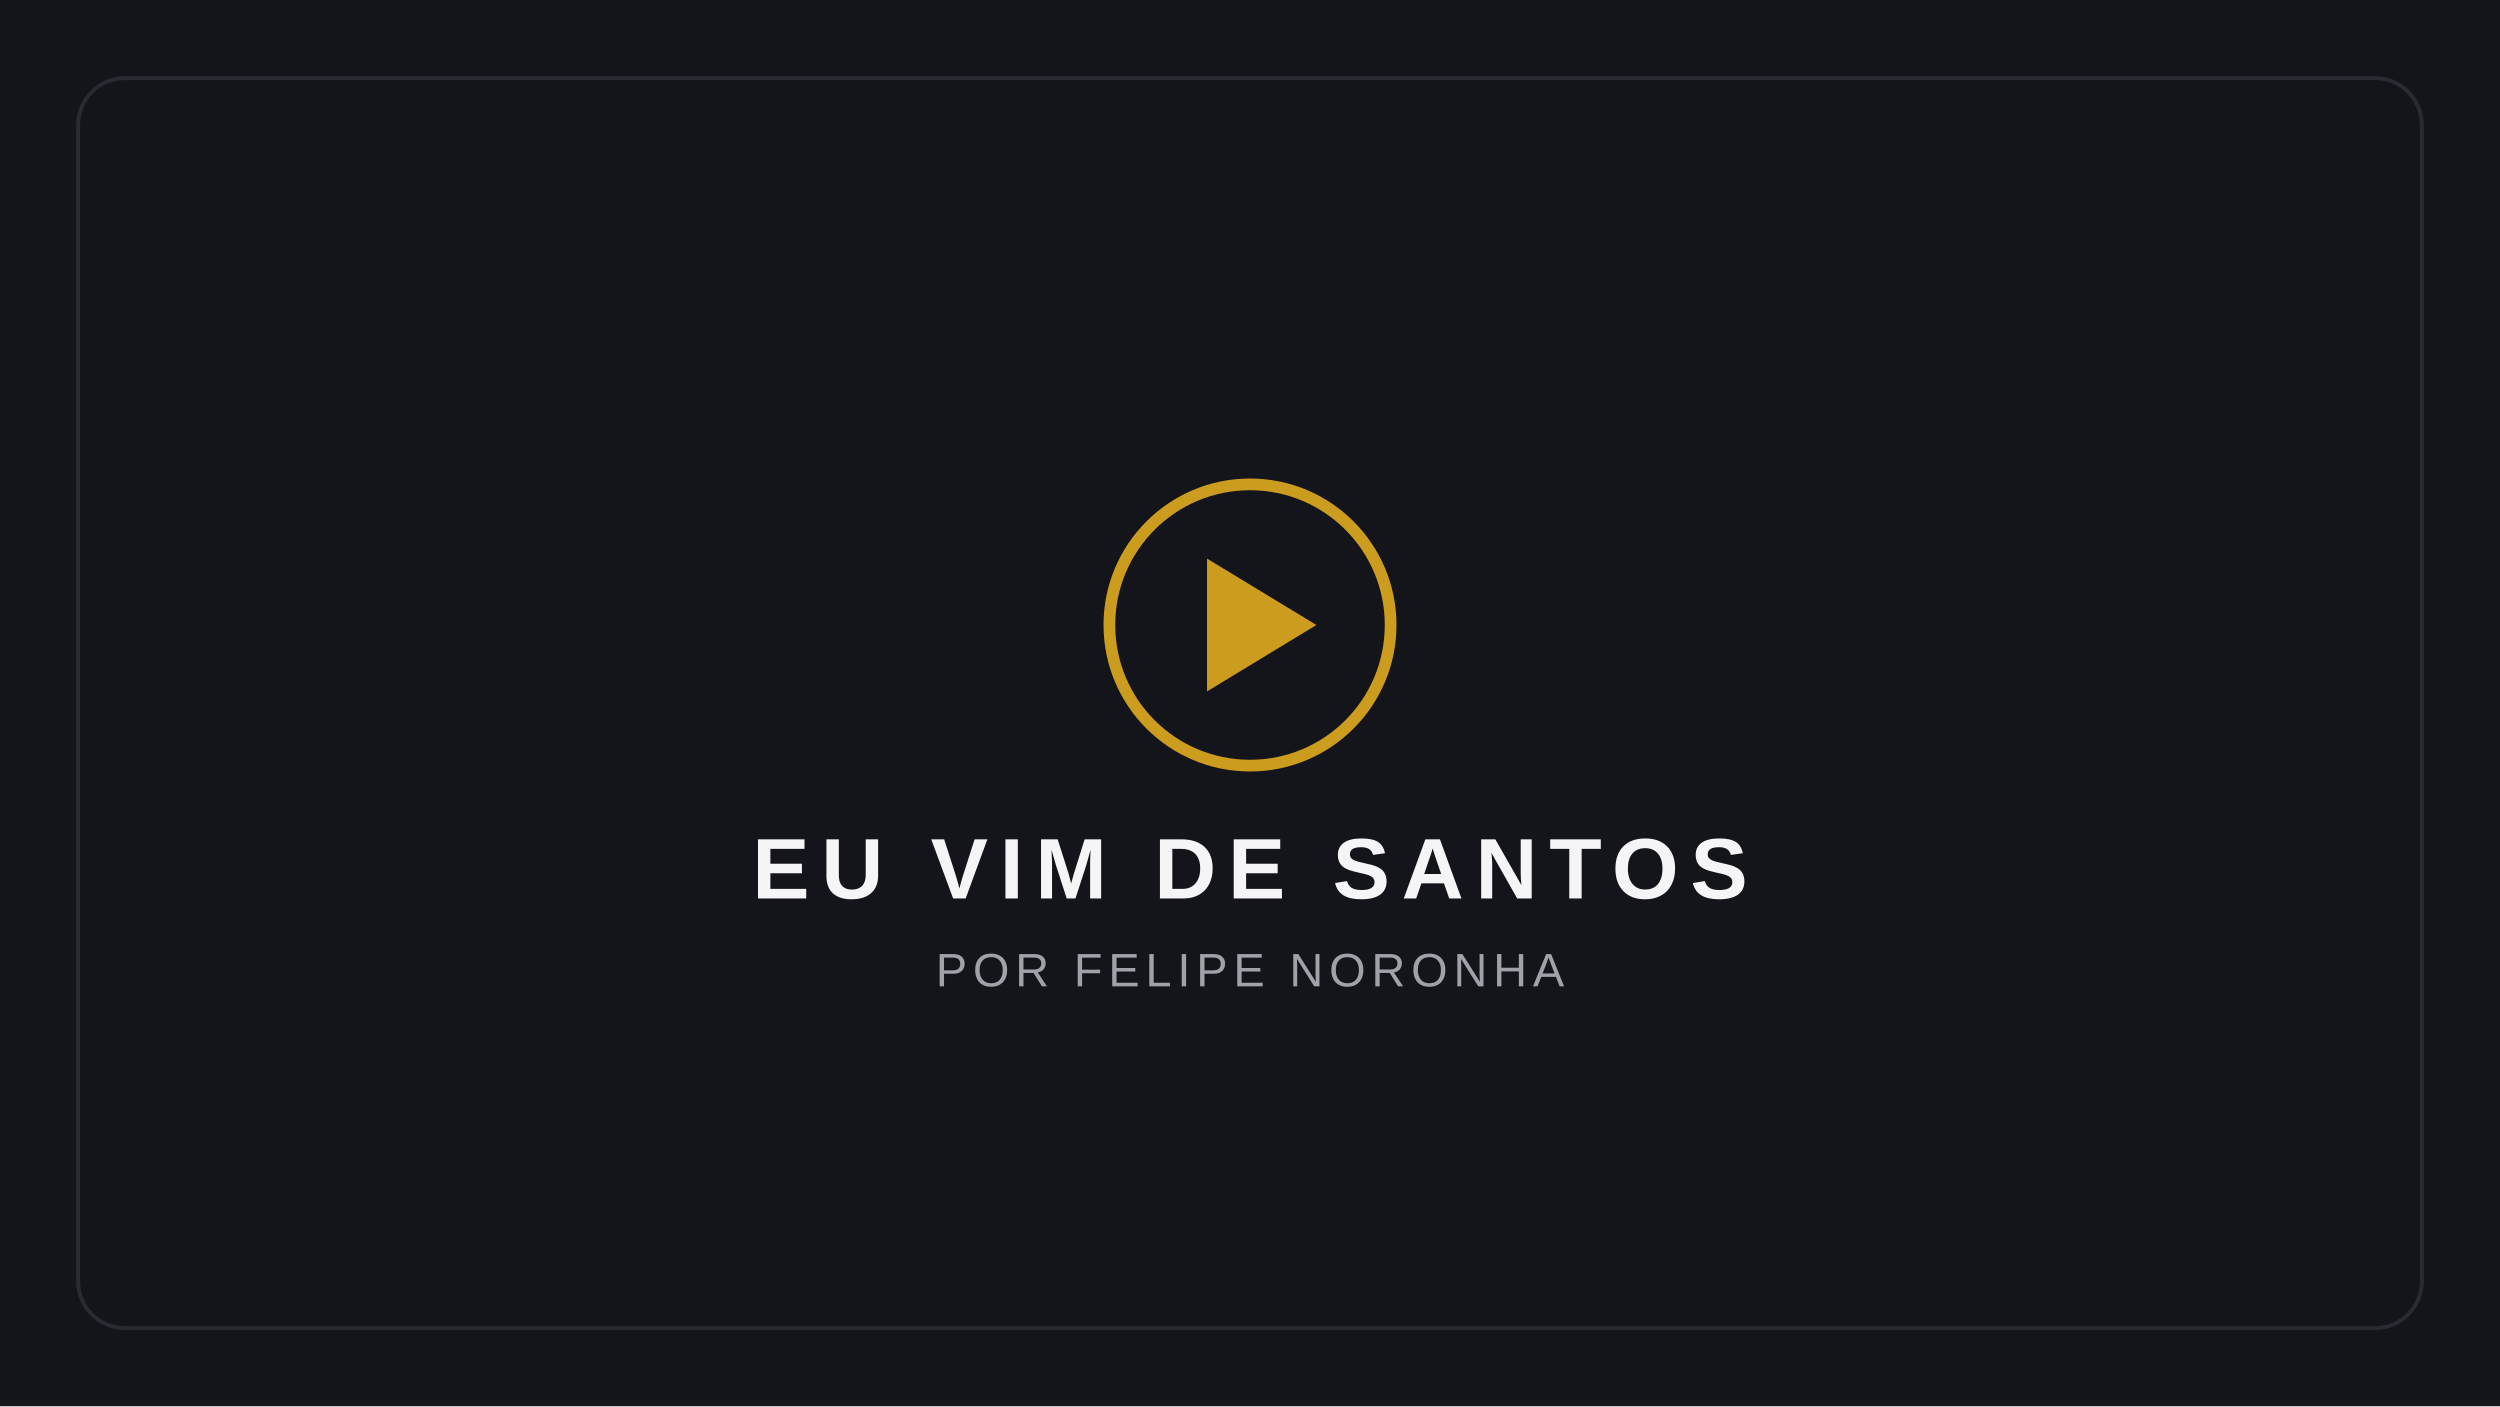
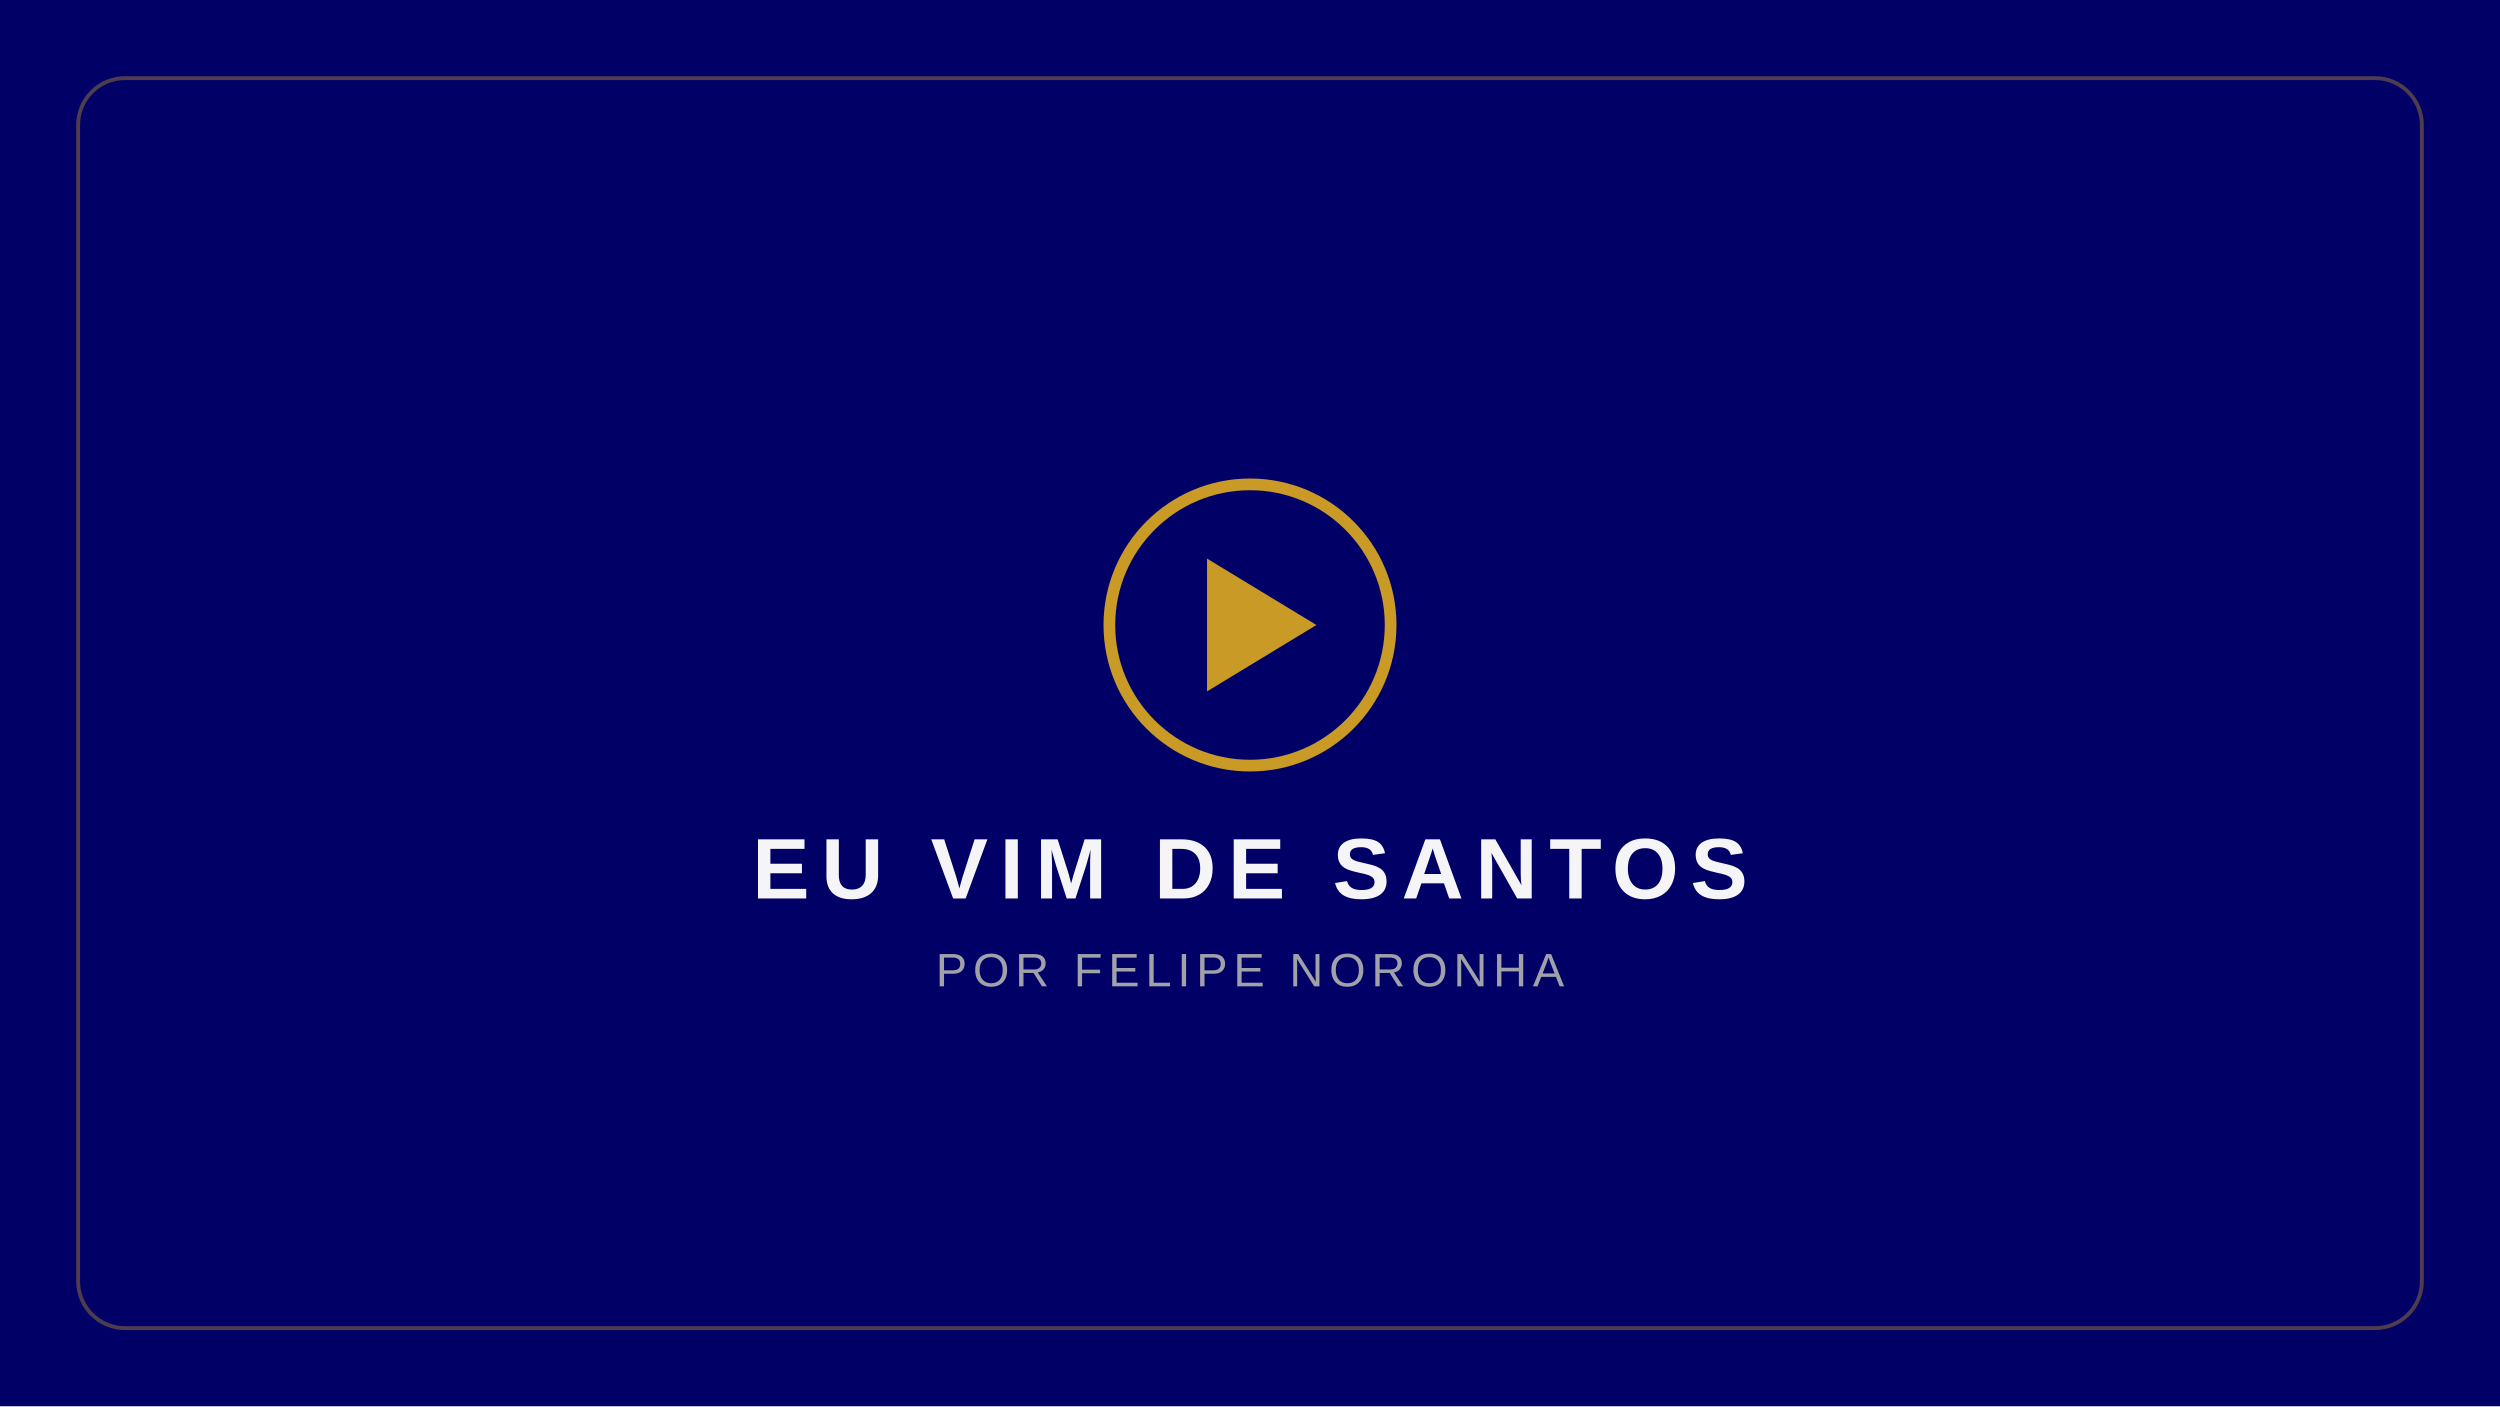
<svg xmlns="http://www.w3.org/2000/svg" viewBox="0 0 1280 720" role="img" aria-label="Eu Vim de Santos">
-   <rect width="1280" height="720" fill="#14141b" />
-   <rect x="40" y="40" width="1200" height="640" rx="24" fill="none" stroke="#2a2a33" stroke-width="2" />
+   <rect width="1280" height="720" fill="#010066" />
+   <rect x="40" y="40" width="1200" height="640" rx="24" fill="none" stroke="#e0ab1f" stroke-width="2" opacity="0.35" />
  <g transform="translate(640,320)" opacity="0.9">
    <circle r="72" fill="none" stroke="#e0ab1f" stroke-width="6" />
    <path d="M-22 -34 34 0 -22 34z" fill="#e0ab1f" />
  </g>
  <text x="640" y="460" text-anchor="middle" font-family="Arial,Helvetica,sans-serif" font-size="44" font-weight="bold" letter-spacing="6" fill="#f5f5f7">EU VIM DE SANTOS</text>
  <text x="640" y="505" text-anchor="middle" font-family="Arial,Helvetica,sans-serif" font-size="24" letter-spacing="3" fill="#a1a1aa">POR FELIPE NORONHA</text>
</svg>
